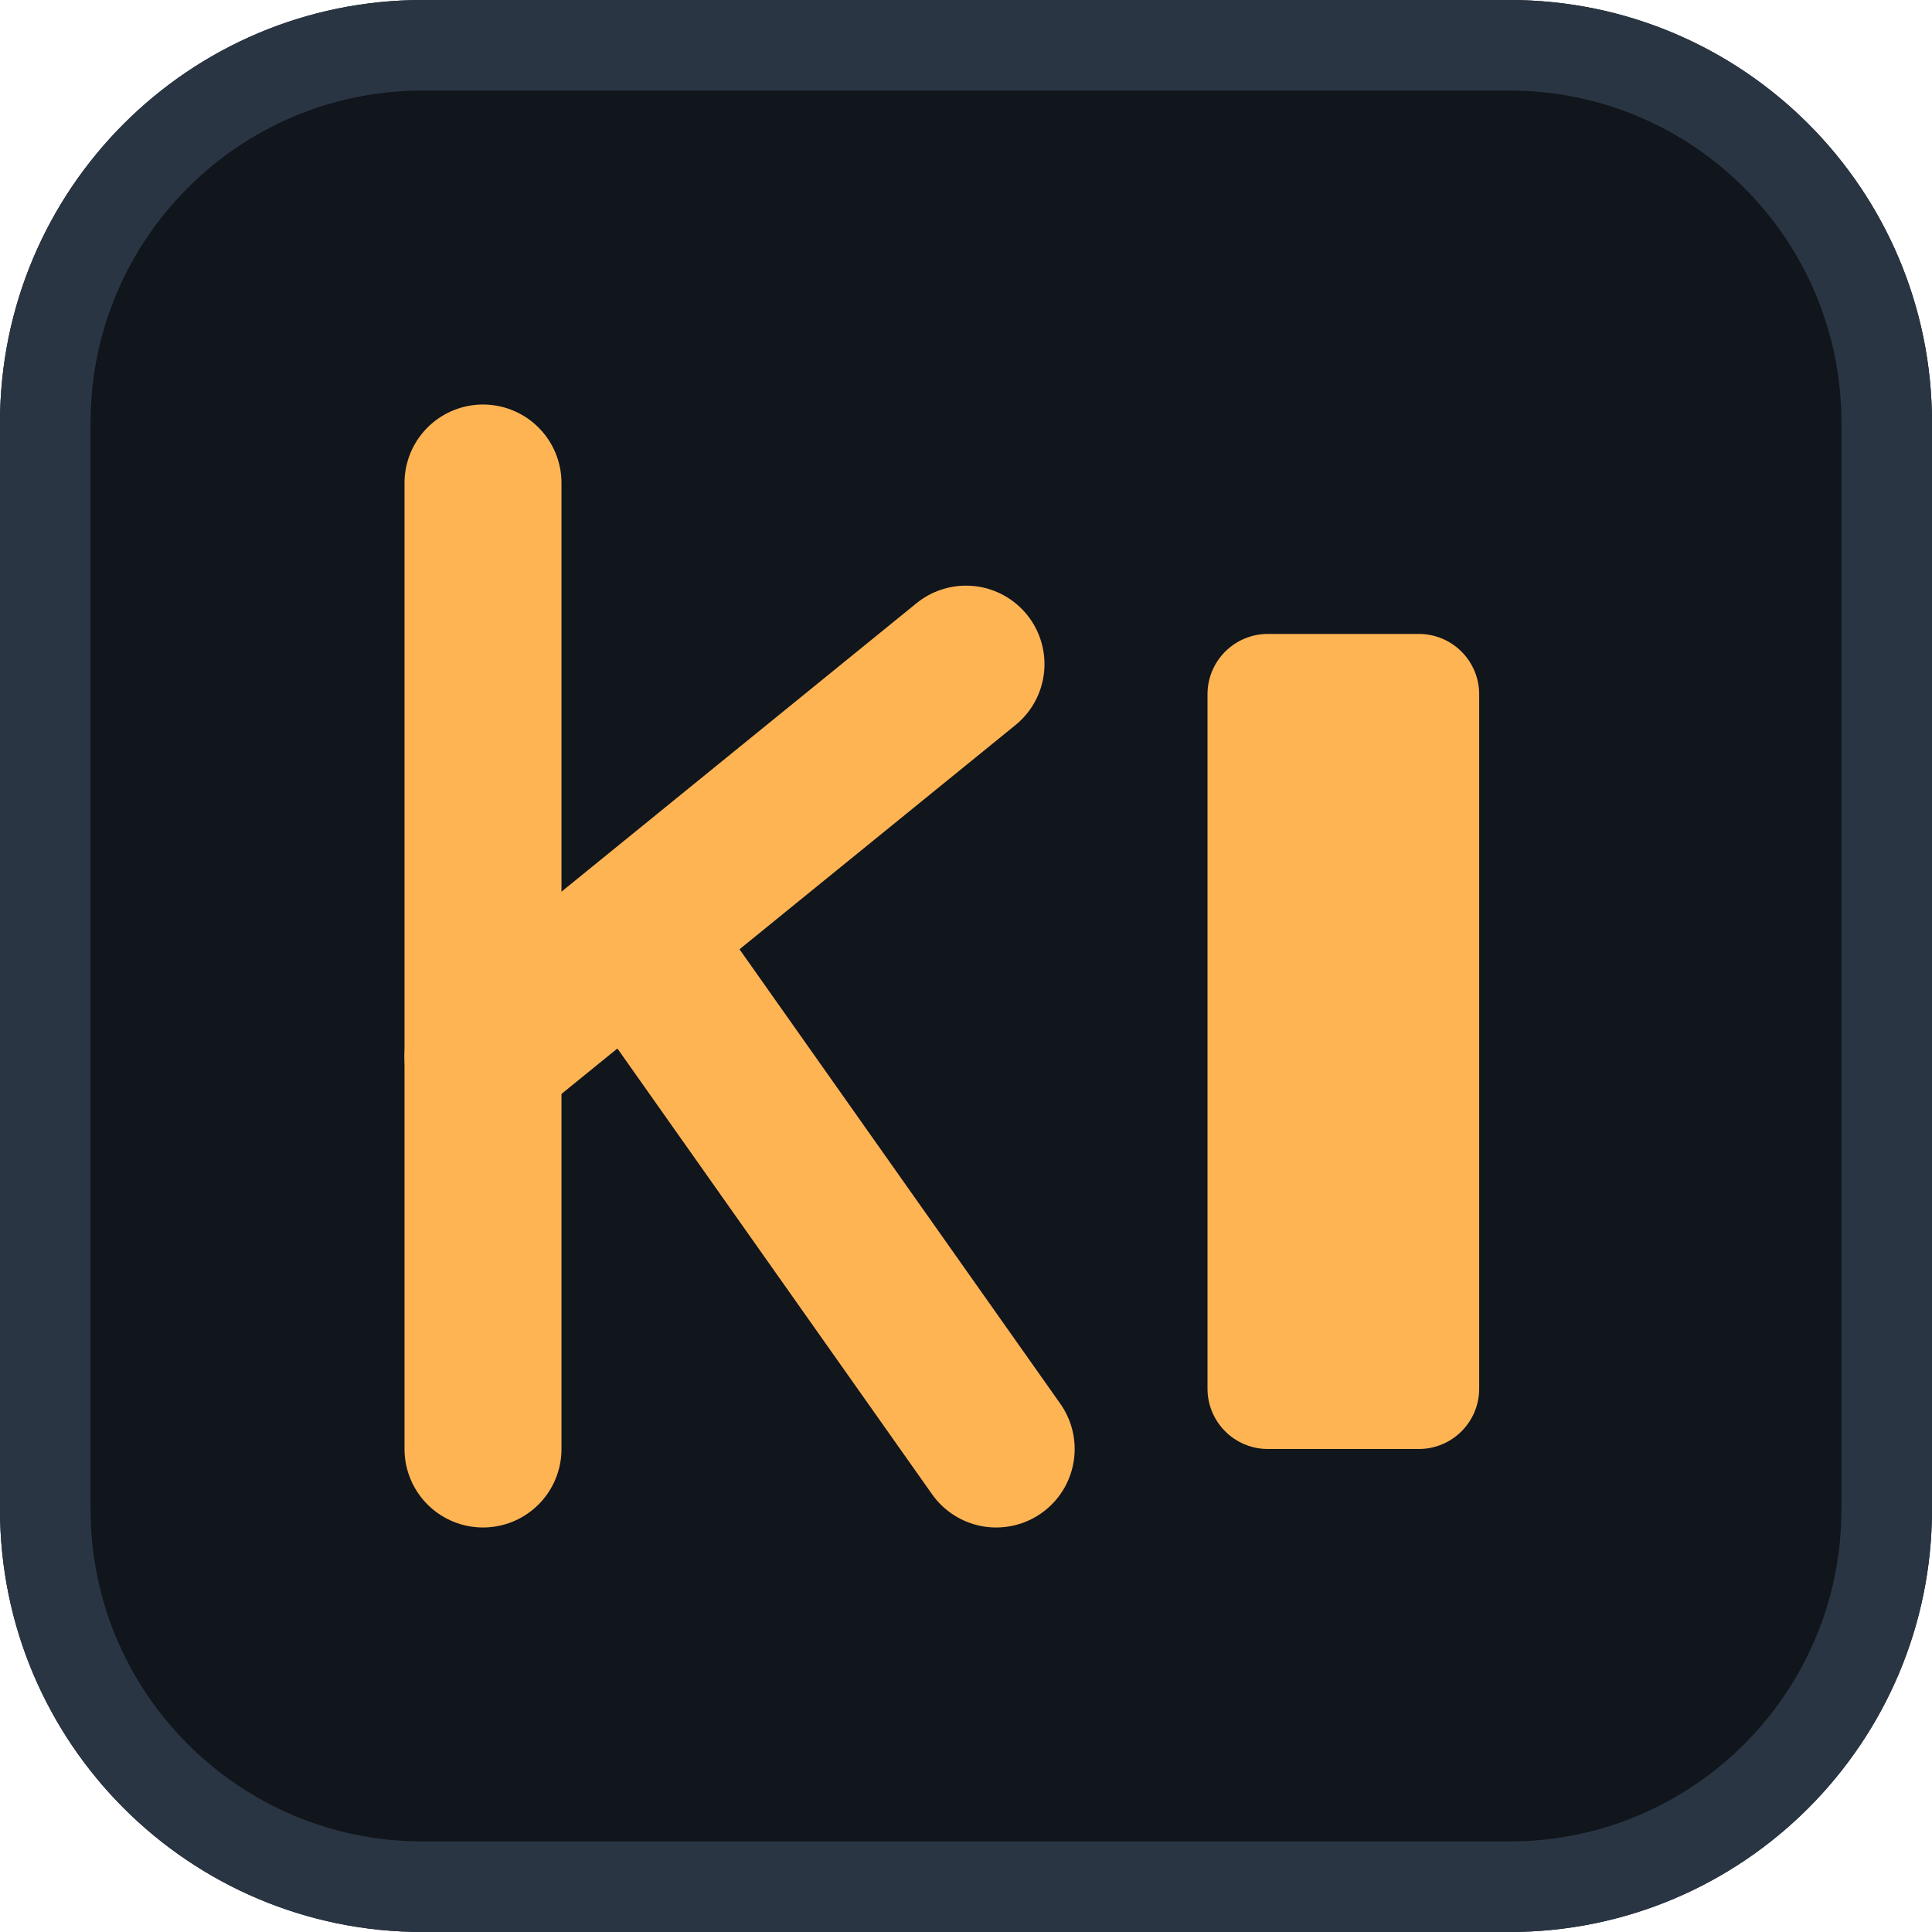
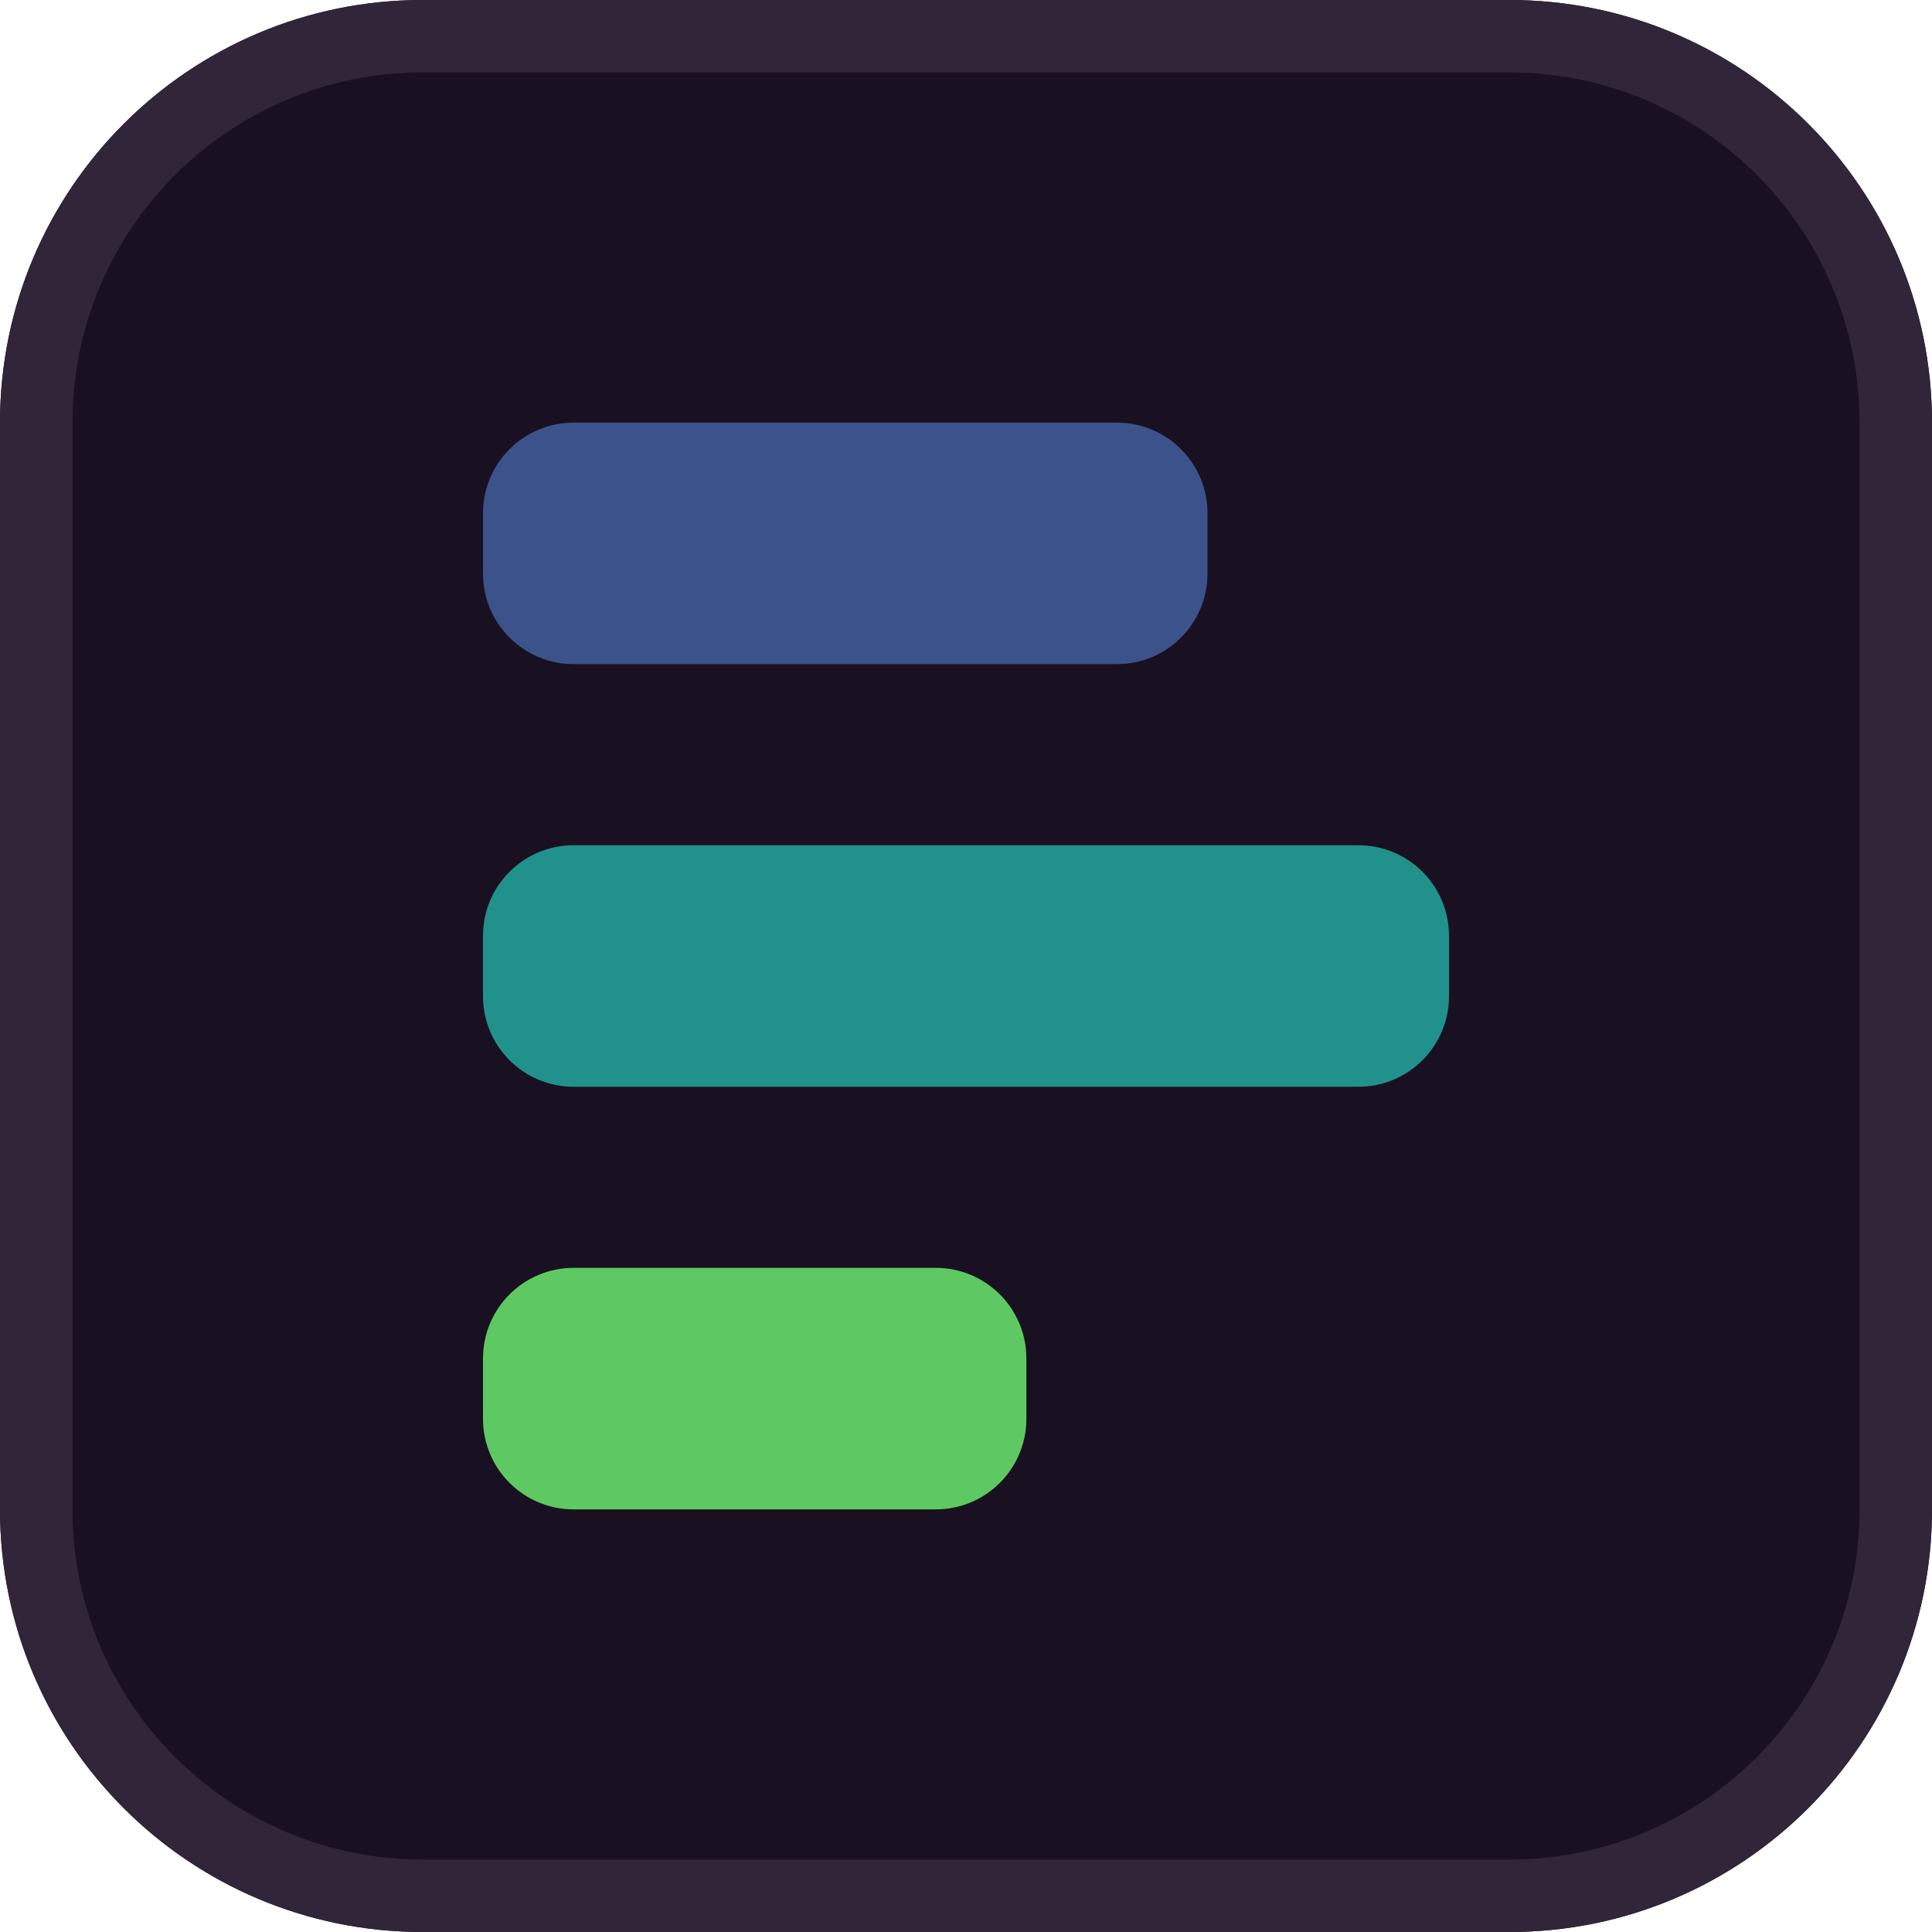
<svg xmlns="http://www.w3.org/2000/svg" width="32" height="32" viewBox="0 0 32 32">
-   <rect width="32" height="32" rx="7" fill="#11151C" />
-   <rect x="0.75" y="0.75" width="30.5" height="30.5" rx="6.25" fill="none" stroke="#2A3543" stroke-width="1.5" />
-   <g stroke="#FFB454" stroke-width="2.6" stroke-linecap="round" stroke-linejoin="round" fill="none">
-     <path d="M8 8 V24" />
-     <path d="M16 11 L8 17.5" />
-     <path d="M10.5 15.5 L16.5 24" />
+   <rect width="32" height="32" rx="7" fill="#191121" />
+   <rect x="0.6" y="0.6" width="30.8" height="30.8" rx="6.4" fill="none" stroke="#312539" stroke-width="1.2" />
+   <g>
+     <rect x="8" y="7" width="12" height="4" rx="1.5" fill="#3b528b" />
+     <rect x="8" y="14" width="16" height="4" rx="1.5" fill="#21918c" />
+     <rect x="8" y="21" width="9" height="4" rx="1.5" fill="#5ec962" />
  </g>
-   <rect x="20" y="10.5" width="4.5" height="13.5" rx="1" fill="#FFB454" />
</svg>
